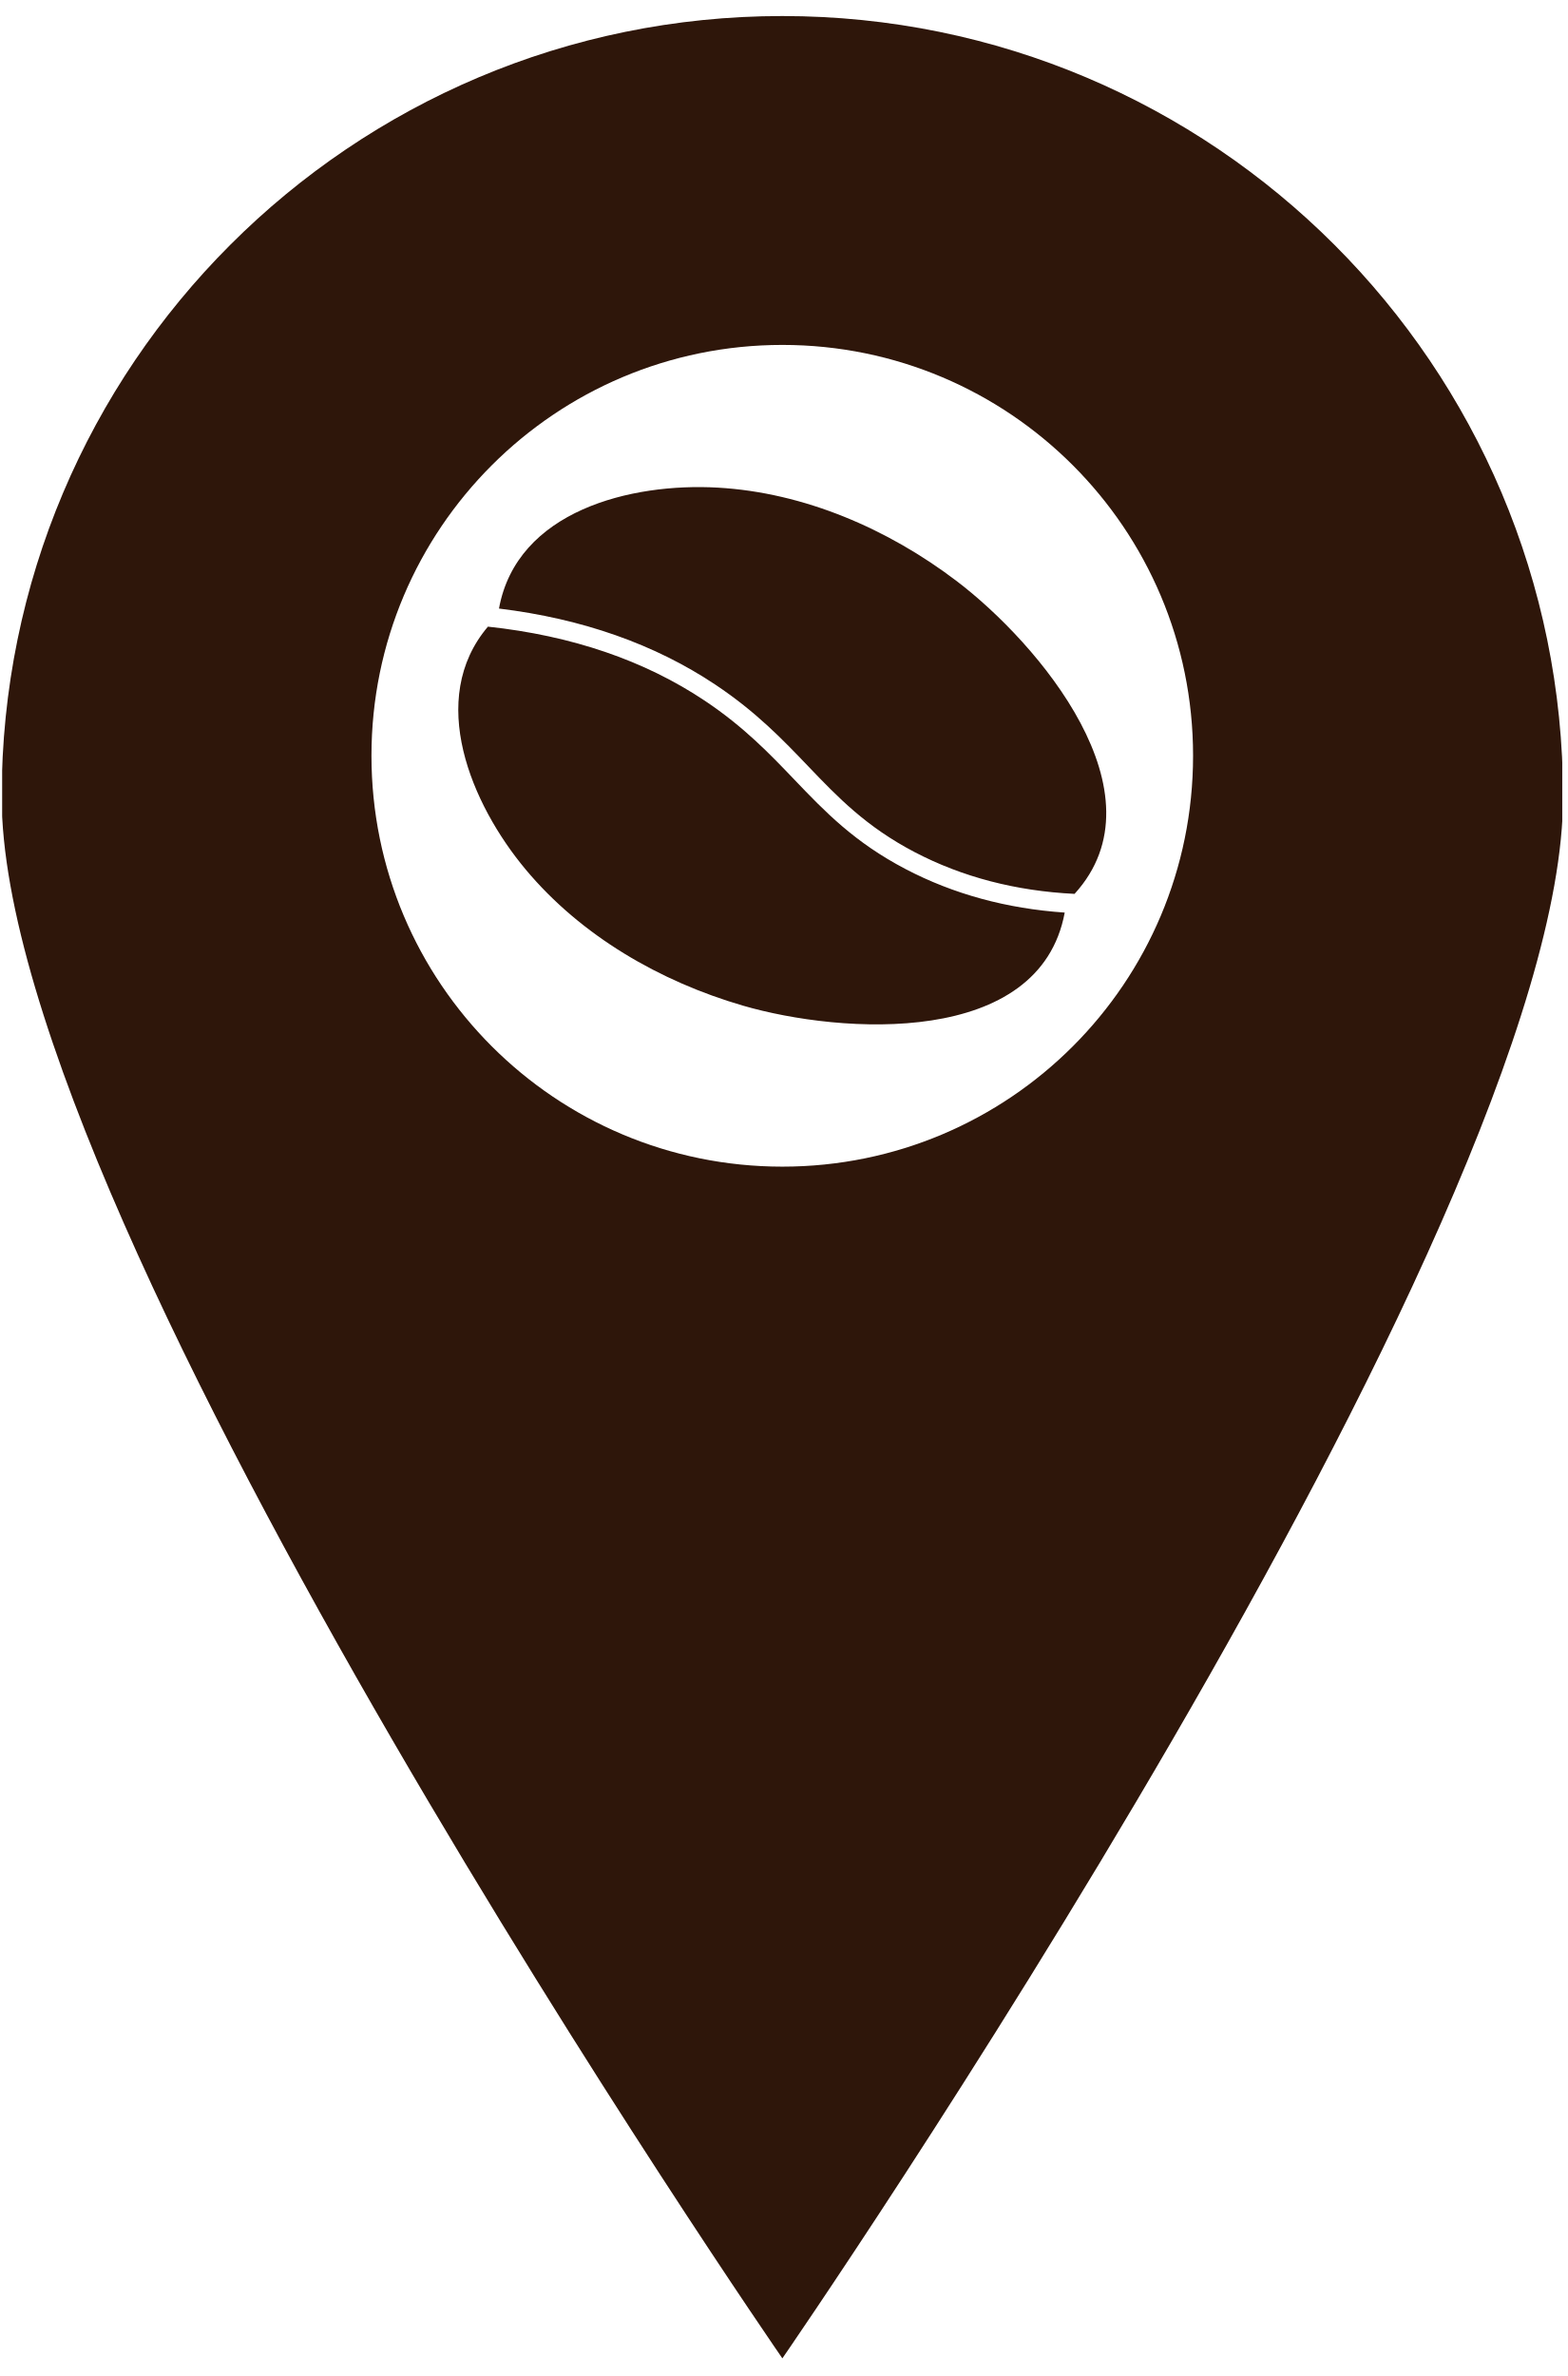
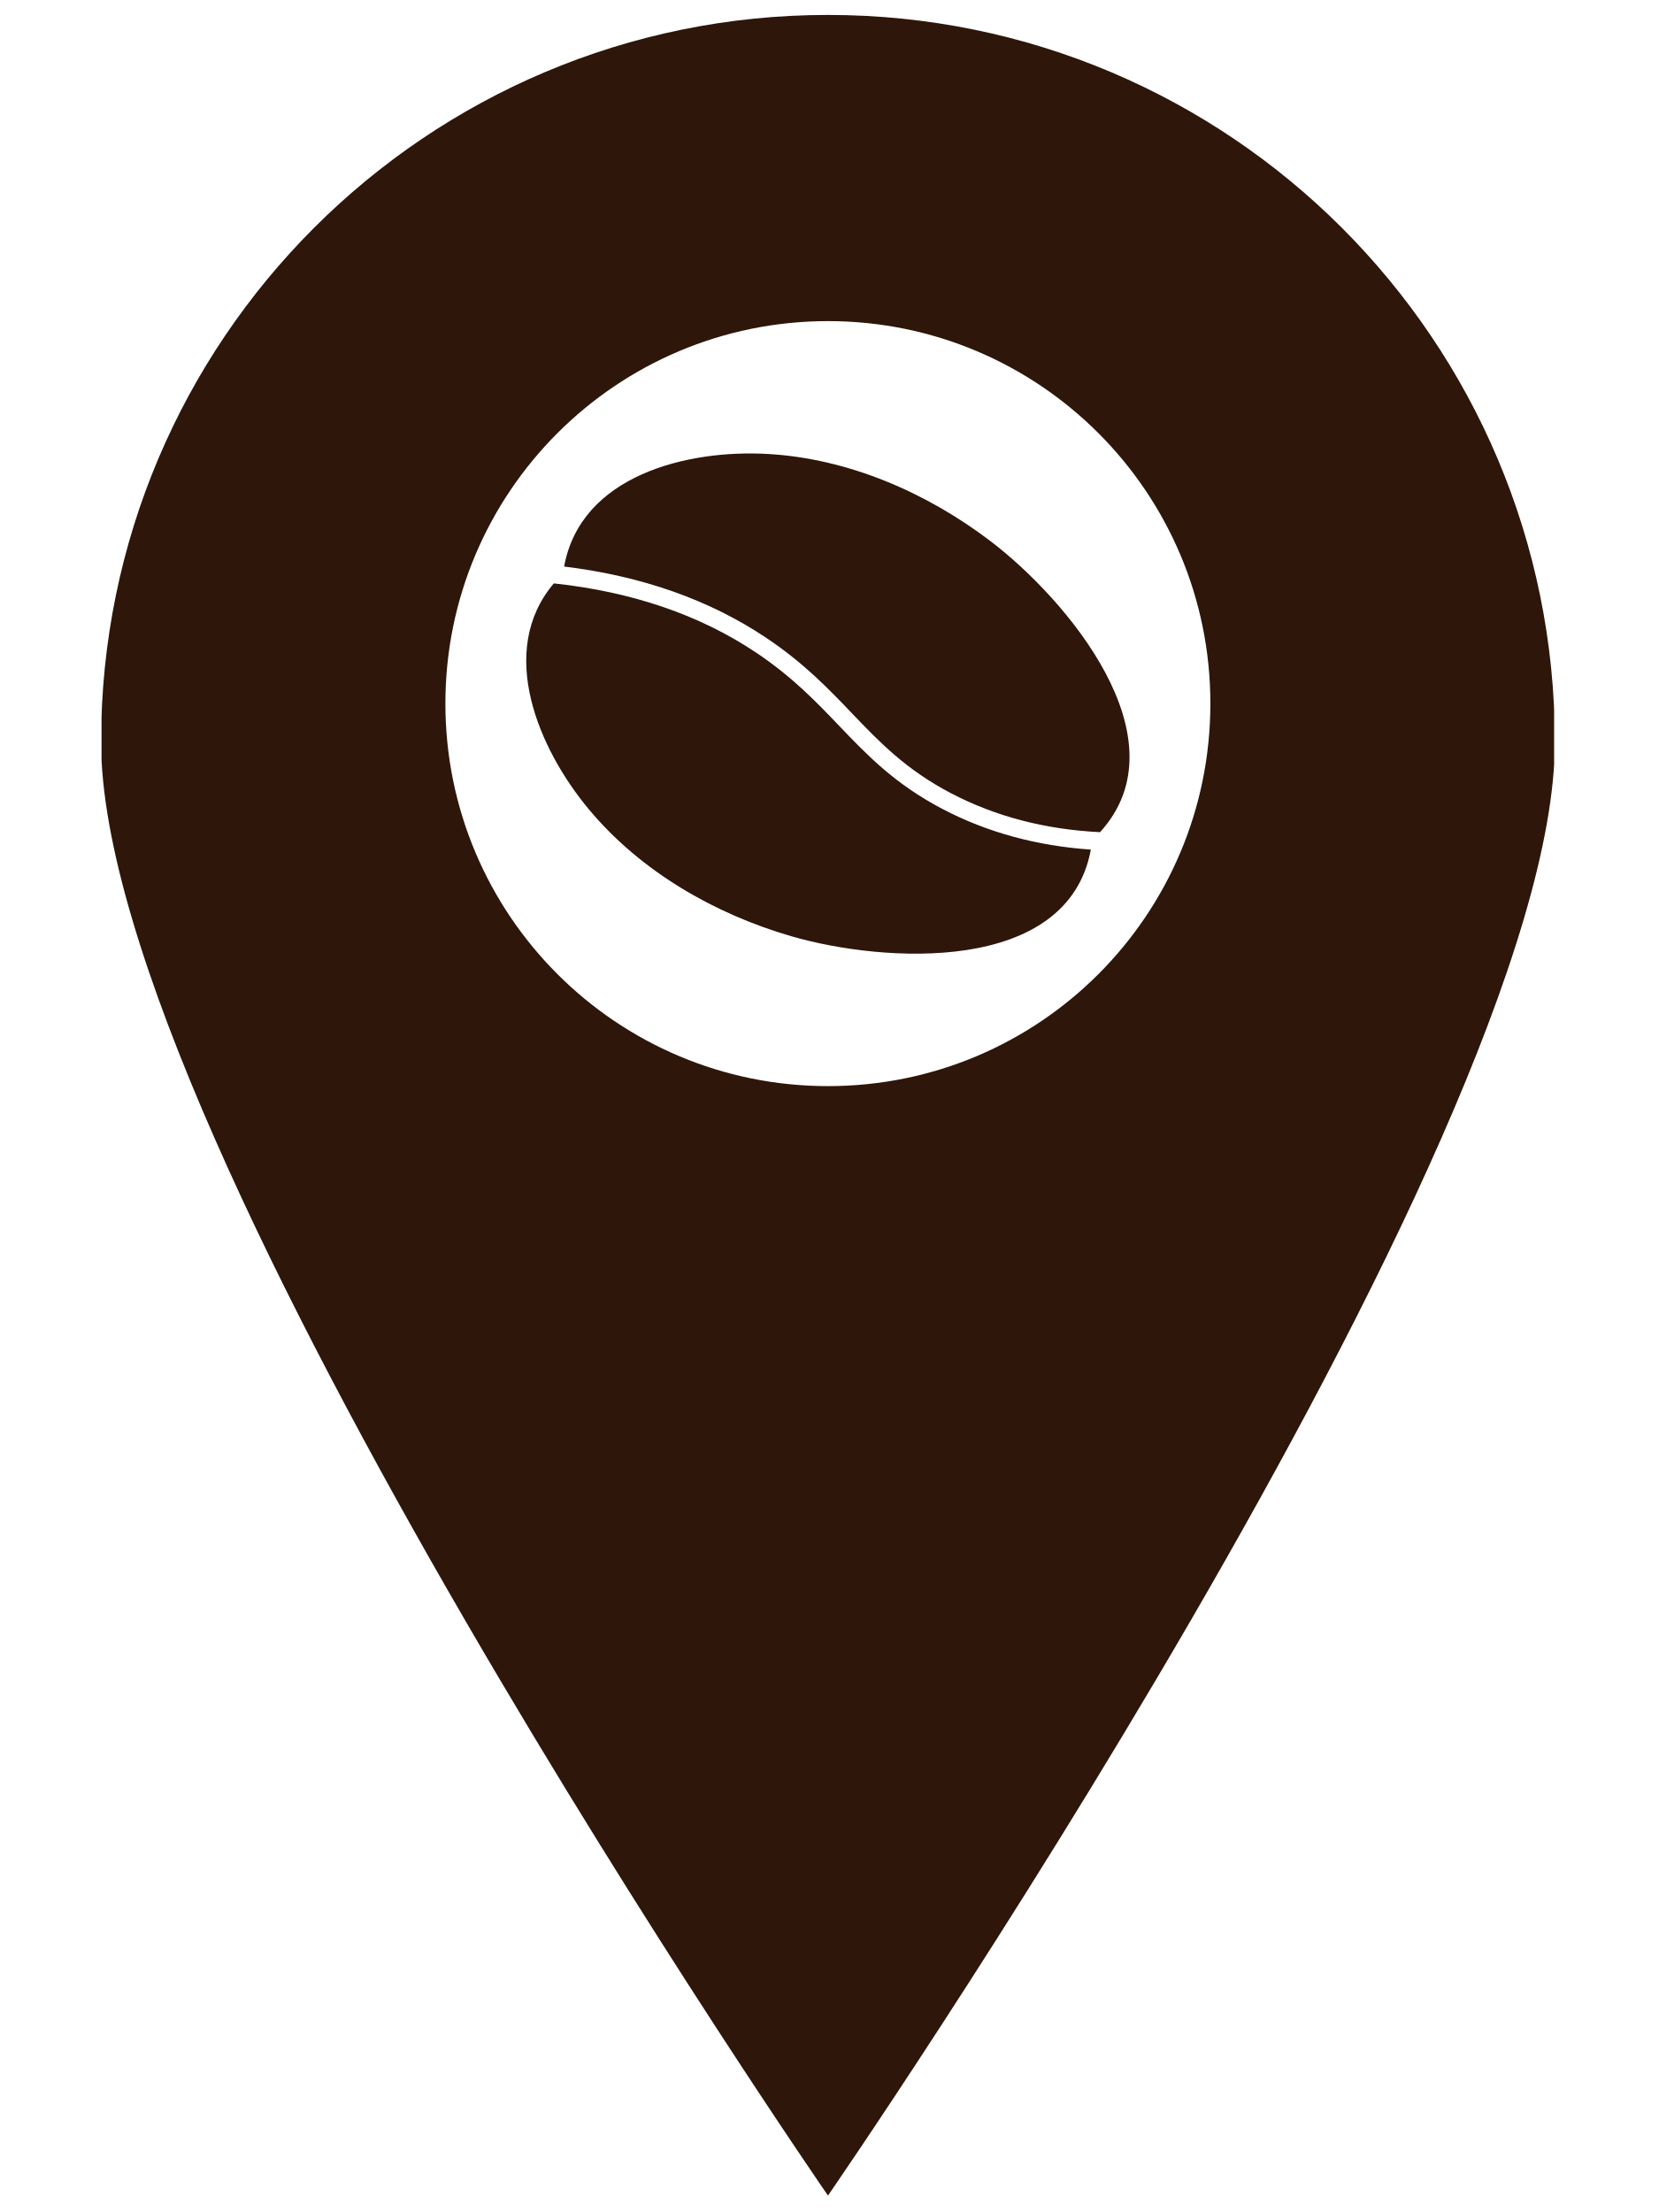
- <svg xmlns="http://www.w3.org/2000/svg" zoomAndPan="magnify" viewBox="0 0 247.5 375" height="66" preserveAspectRatio="xMidYMid meet" version="1.0">
+ <svg xmlns="http://www.w3.org/2000/svg" zoomAndPan="magnify" viewBox="0 0 247.5 375" width="37.5" height="50" preserveAspectRatio="xMidYMid meet" version="1.0">
  <defs>
    <clipPath id="dccbf4c795">
      <path d="M 0.34 2 L 246.594 2 L 246.594 373 L 0.34 373 Z M 0.34 2 " clip-rule="nonzero" />
    </clipPath>
    <clipPath id="5e13497a38">
      <path d="M 72 76 L 175 76 L 175 162 L 72 162 Z M 72 76 " clip-rule="nonzero" />
    </clipPath>
    <clipPath id="0f735aa3c9">
      <path d="M 192.293 109.613 L 156.258 181.211 L 56.168 130.836 L 92.199 59.238 Z M 192.293 109.613 " clip-rule="nonzero" />
    </clipPath>
    <clipPath id="44e5b7ebdb">
      <path d="M 78.762 96.047 C 81.574 80.602 99.602 76.18 113.293 76.961 C 126.945 77.742 140.164 83.48 150.977 91.688 C 163.891 101.492 184.059 125.238 169.613 141.078 C 160.34 140.625 151.879 138.418 144.355 134.48 C 136.688 130.465 132.25 125.828 127.555 120.922 C 123.535 116.723 119.383 112.379 112.957 108.086 C 103.367 101.676 91.898 97.645 78.762 96.047 Z M 117.246 158.711 C 132.867 163.258 164.113 165.301 168.059 144.031 C 158.895 143.406 150.484 141.113 142.949 137.168 C 134.84 132.926 130.234 128.113 125.359 123.02 C 121.457 118.938 117.418 114.719 111.27 110.609 C 101.75 104.242 90.258 100.32 77.016 98.902 C 67.316 110.344 74.379 126.93 82.965 137.219 C 91.727 147.719 104.215 154.914 117.246 158.711 Z M 117.246 158.711 " clip-rule="nonzero" />
    </clipPath>
  </defs>
  <g clip-path="url(#dccbf4c795)">
    <path fill="#2e160a" d="M 123.492 2.531 C 55.445 2.531 0.262 57.711 0.262 125.785 C 0.262 193.832 123.492 372.215 123.492 372.215 C 123.492 372.215 246.719 193.832 246.719 125.785 C 246.719 57.711 191.539 2.531 123.492 2.531 Z M 123.492 184.129 C 87.668 184.129 58.633 155.121 58.633 119.27 C 58.633 83.473 87.668 54.438 123.492 54.438 C 159.312 54.438 188.32 83.473 188.32 119.27 C 188.32 155.121 159.312 184.129 123.492 184.129 Z M 123.492 184.129 " fill-opacity="1" fill-rule="nonzero" />
  </g>
  <g clip-path="url(#5e13497a38)">
    <g clip-path="url(#0f735aa3c9)">
      <g clip-path="url(#44e5b7ebdb)">
        <path fill="#2e160a" d="M 186.953 108.309 L 152.027 177.703 L 60.035 131.402 L 94.957 62.008 Z M 186.953 108.309 " fill-opacity="1" fill-rule="nonzero" />
      </g>
    </g>
  </g>
</svg>
